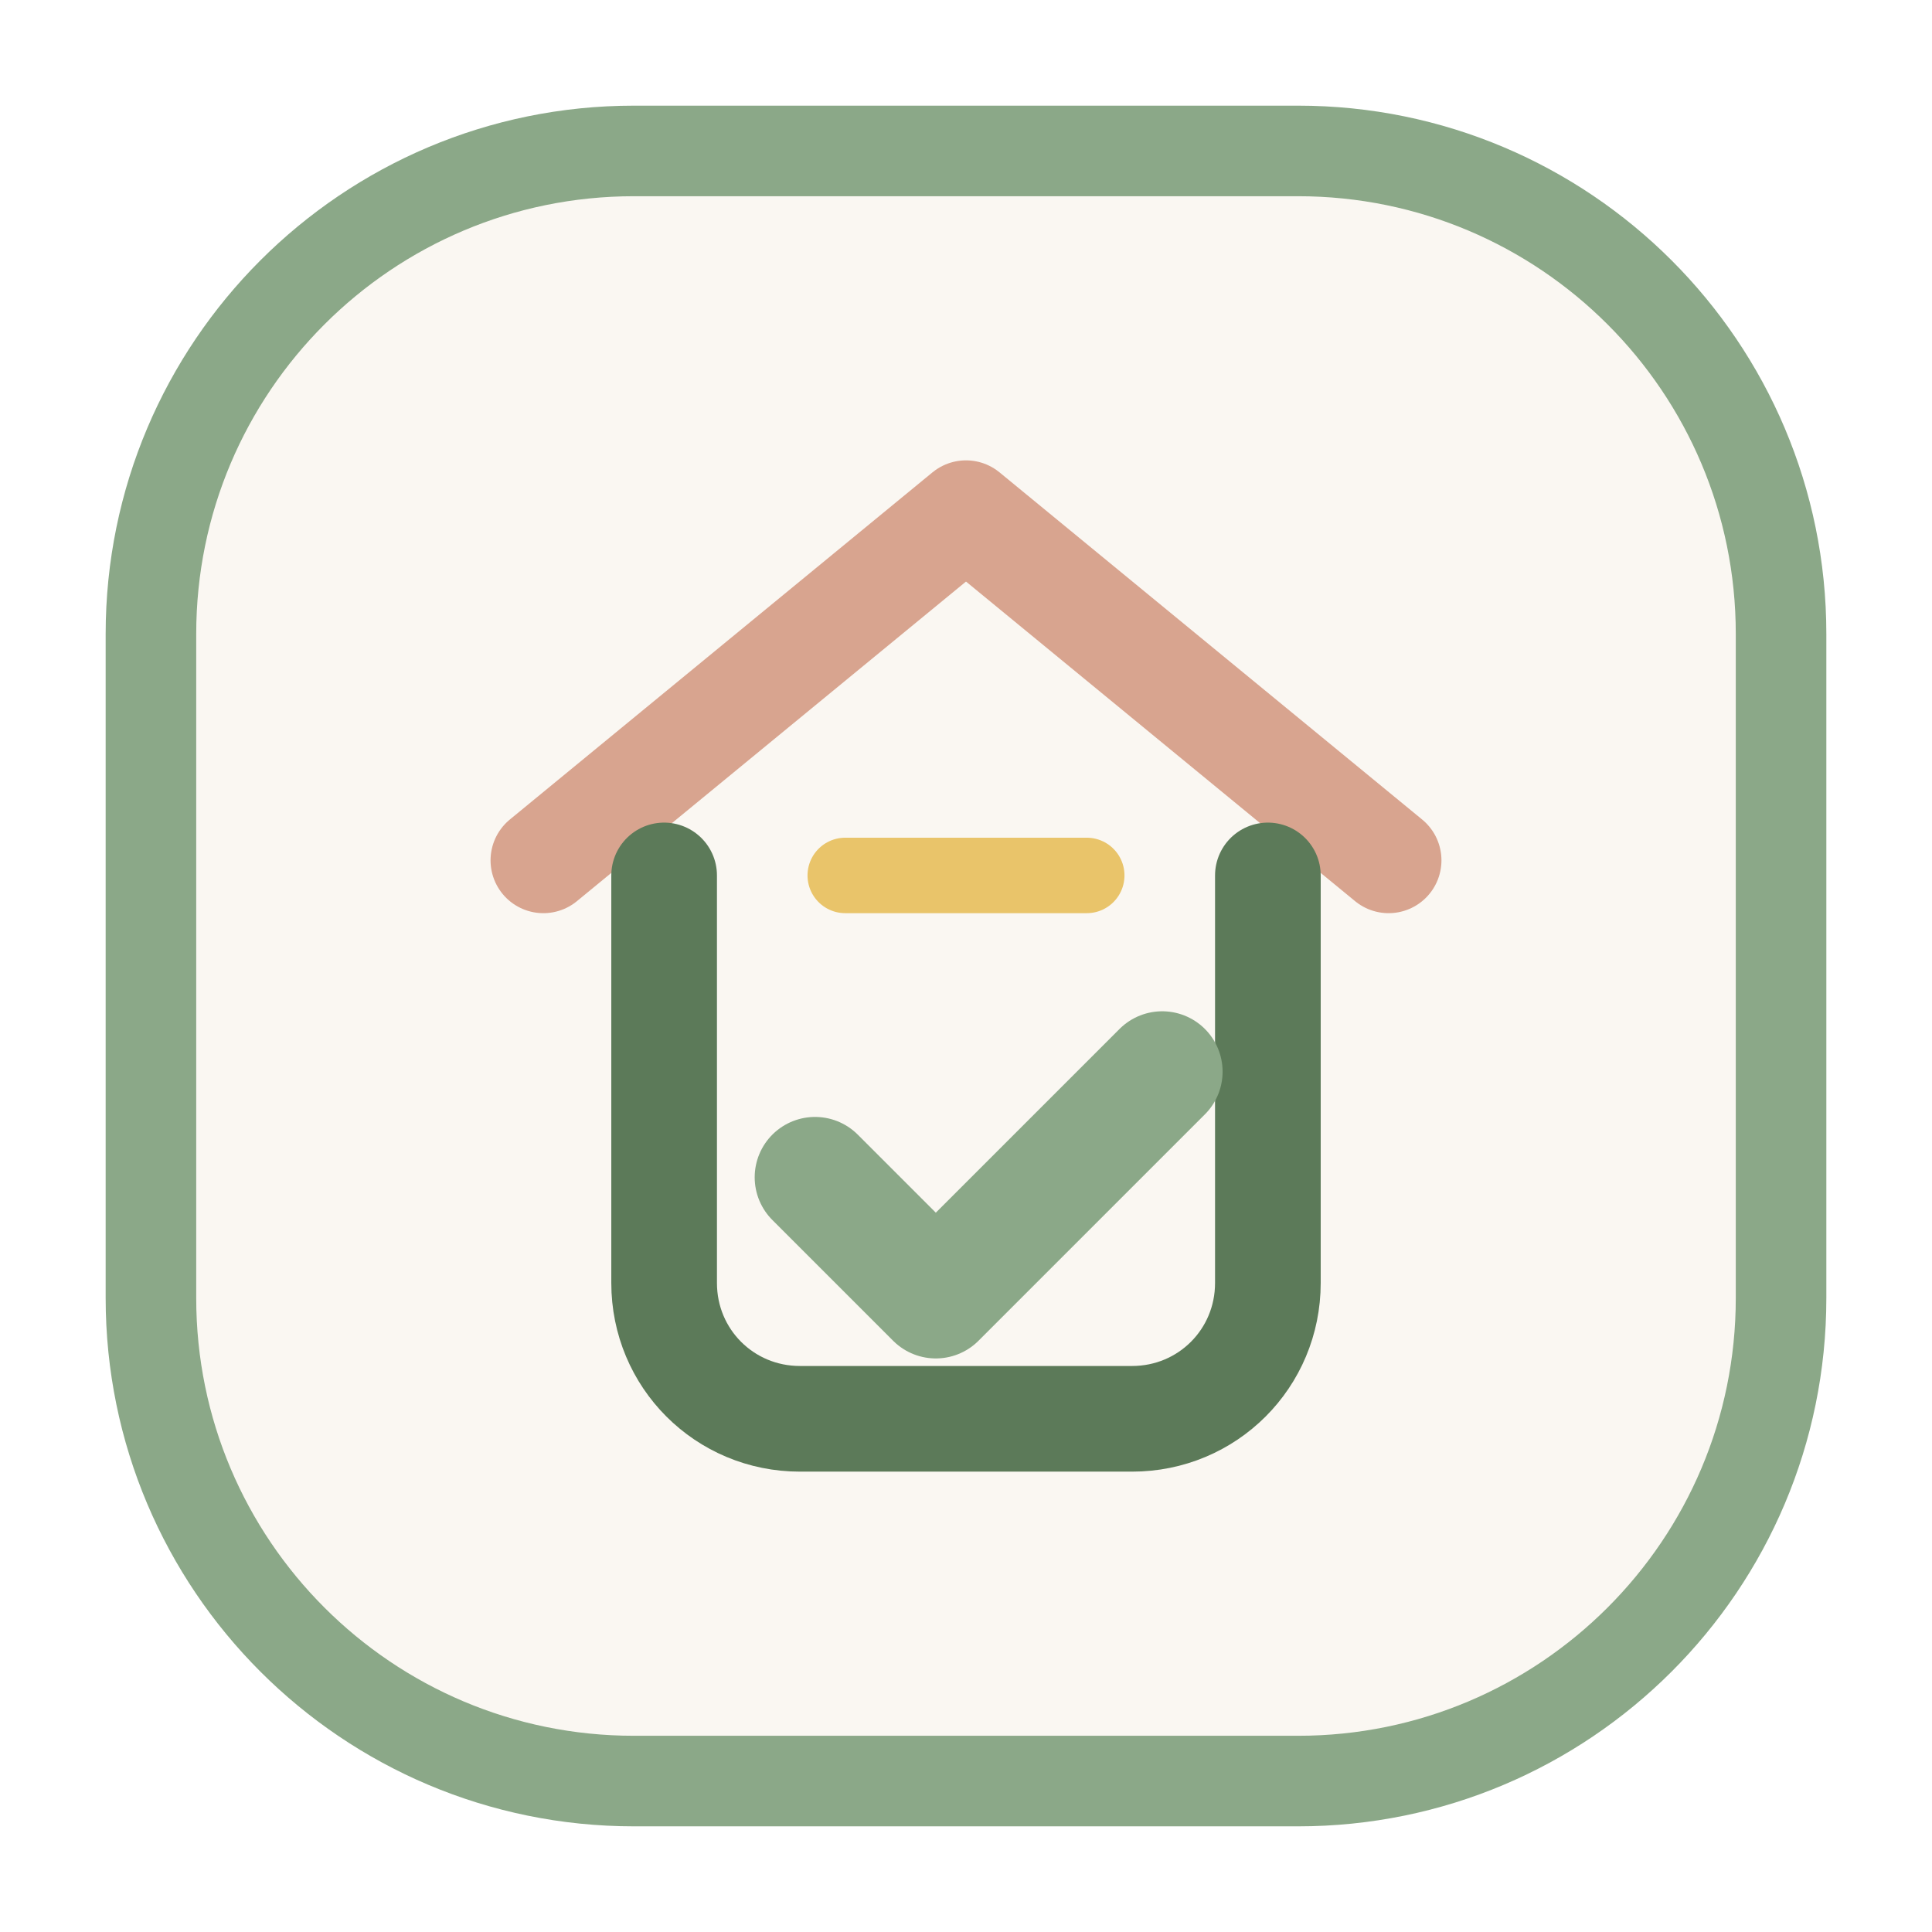
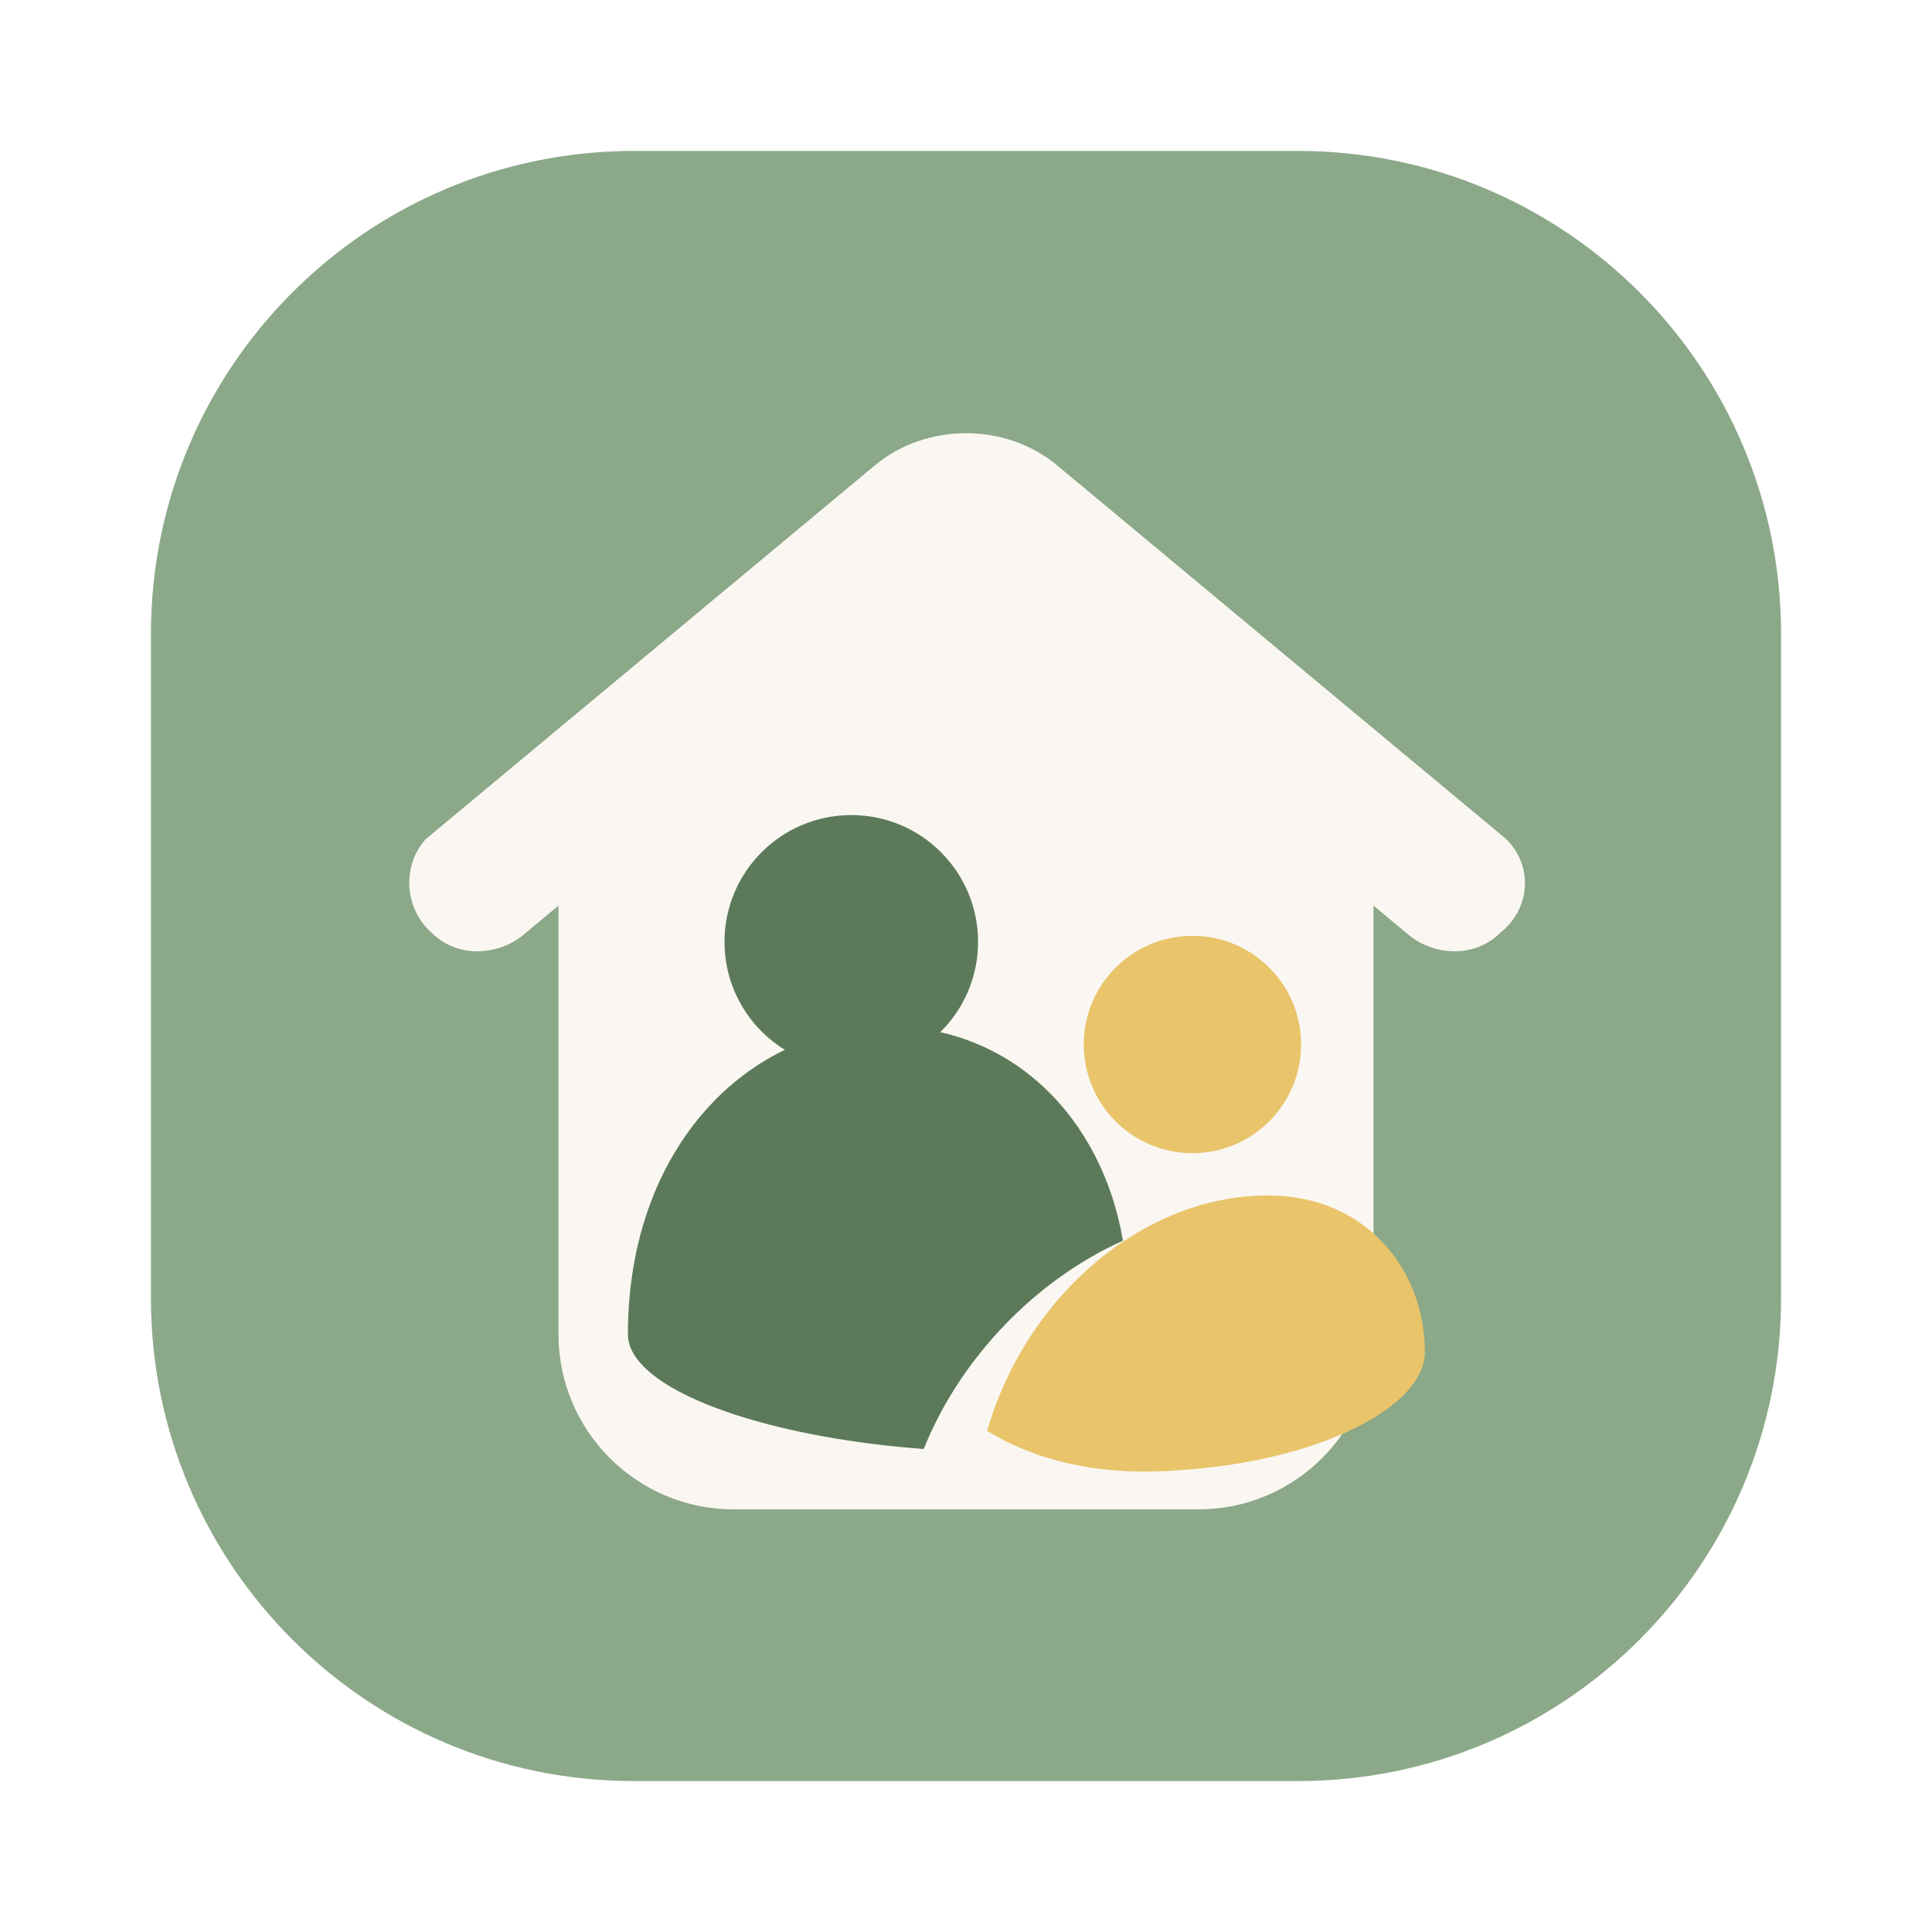
<svg xmlns="http://www.w3.org/2000/svg" width="64" height="64" viewBox="0 0 64 64" fill="none">
-   <rect x="5" y="5" width="54" height="54" rx="16" fill="#FAF7F2" />
-   <rect x="5" y="5" width="54" height="54" rx="16" stroke="#8BA888" stroke-width="3" />
-   <path d="M18 28.5L32 17L46 28.5" stroke="#D8A48F" stroke-width="3.5" stroke-linecap="round" stroke-linejoin="round" />
-   <path d="M22 29V42.5C22 45 24 47 26.5 47H37.5C40 47 42 45 42 42.5V29" stroke="#5C7A59" stroke-width="3.5" stroke-linecap="round" stroke-linejoin="round" />
-   <path d="M27 39L31 43L38.5 35.5" stroke="#8BA888" stroke-width="4" stroke-linecap="round" stroke-linejoin="round" />
-   <path d="M28 29H36" stroke="#E9C46A" stroke-width="2.5" stroke-linecap="round" />
+   <rect x="5" y="5" width="54" height="54" rx="16" fill="#8BA888" />
+   <path d="M14.3 30.9C13.4 30.1 13.3 28.7 14.1 27.8L29 15.4C30.7 14 33.3 14 35 15.4L49.9 27.8C50.8 28.7 50.7 30.1 49.7 30.9C48.9 31.7 47.6 31.7 46.7 31L45.5 30V44.2C45.5 47.4 42.9 50 39.7 50H24.3C21.1 50 18.5 47.4 18.5 44.2V30L17.3 31C16.4 31.7 15.1 31.7 14.3 30.9Z" fill="#FAF7F2" />
+   <circle cx="28.2" cy="31.2" r="4.2" fill="#5C7A59" />
+   <path d="M20.8 44.2C20.8 38 24.8 34 29.4 34C33.5 34 36.5 37 37.2 41.1C34.3 42.4 31.8 45 30.6 48C25.2 47.6 20.8 46 20.8 44.2Z" fill="#5C7A59" />
+   <circle cx="39.5" cy="34.6" r="3.6" fill="#E9C46A" />
+   <path d="M32.7 47.4C34 42.9 37.9 39.6 42 39.6C45.2 39.6 47.2 42 47.2 44.8C47.2 46.6 43.7 48.4 39.1 48.7C36.7 48.9 34.5 48.5 32.7 47.4Z" fill="#E9C46A" />
</svg>
